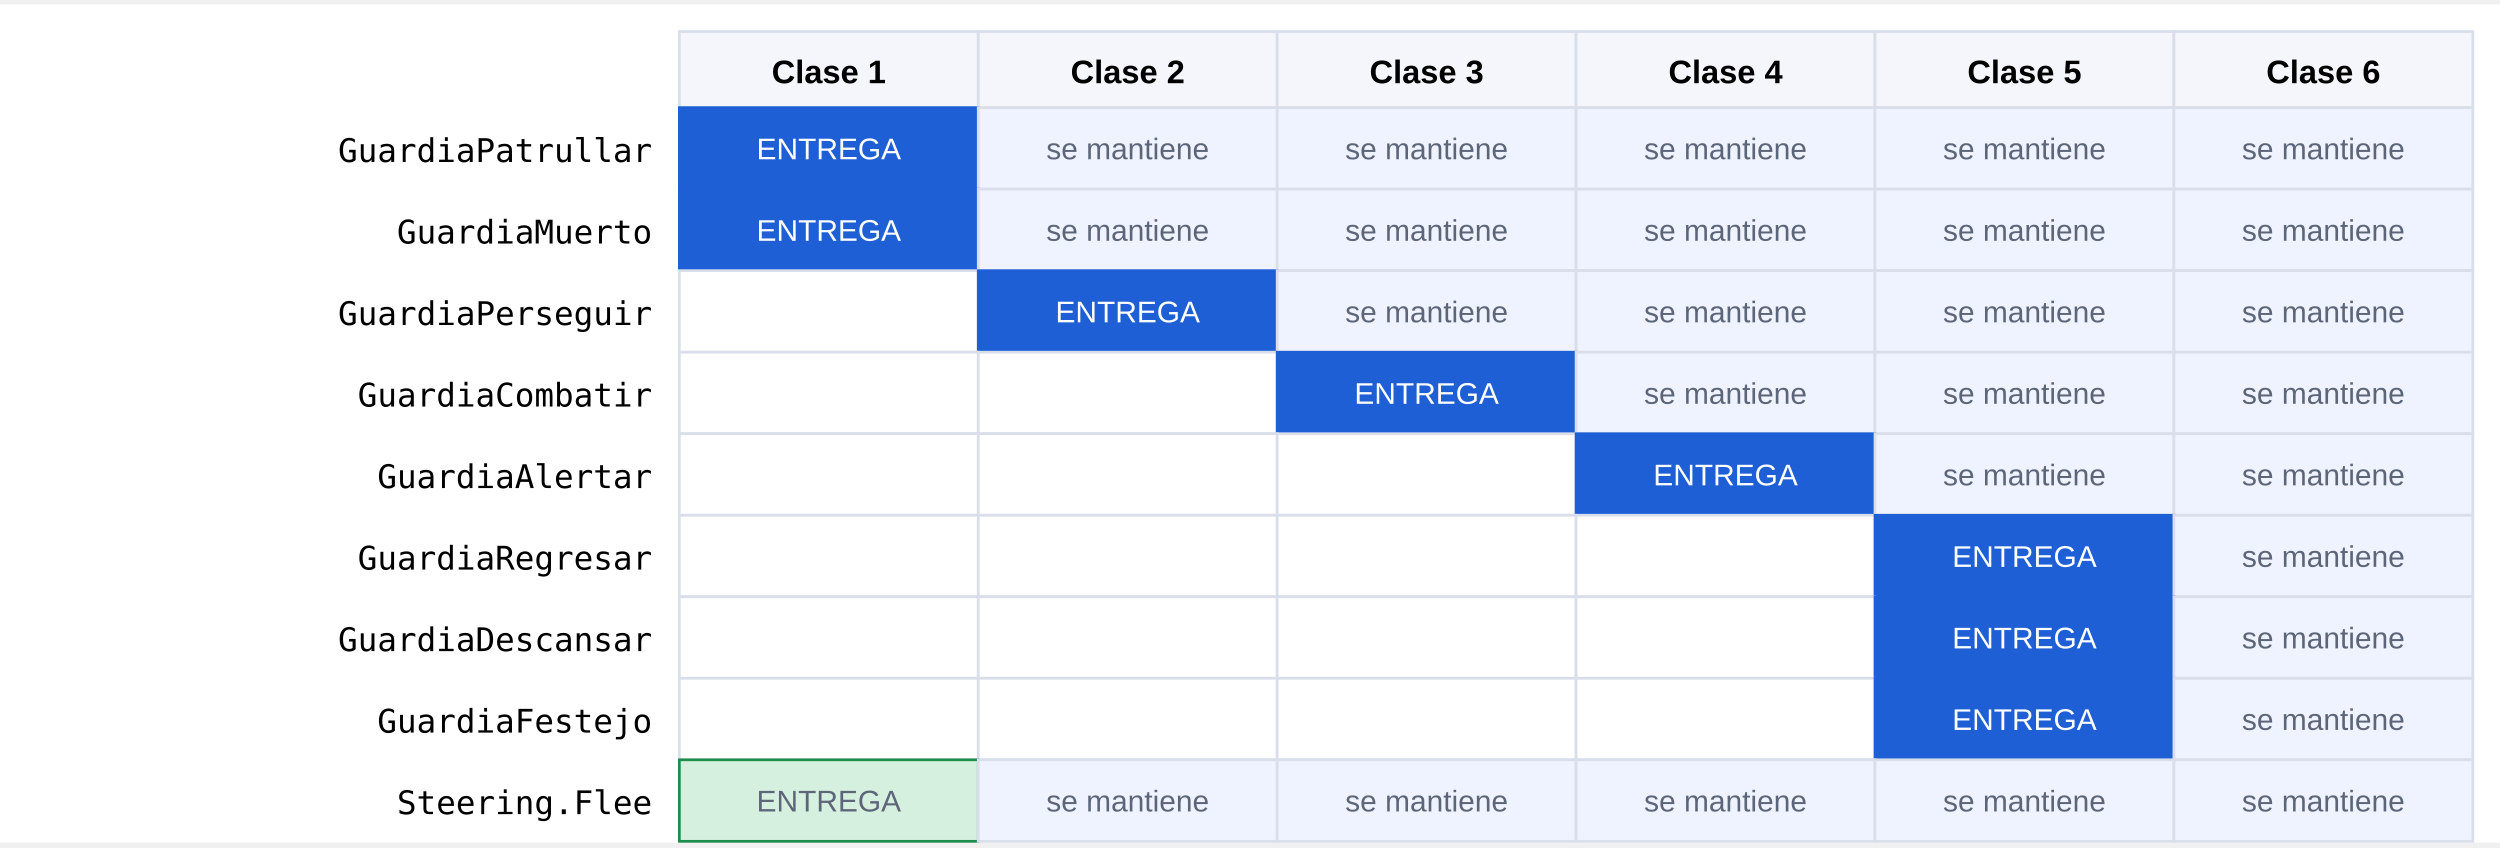
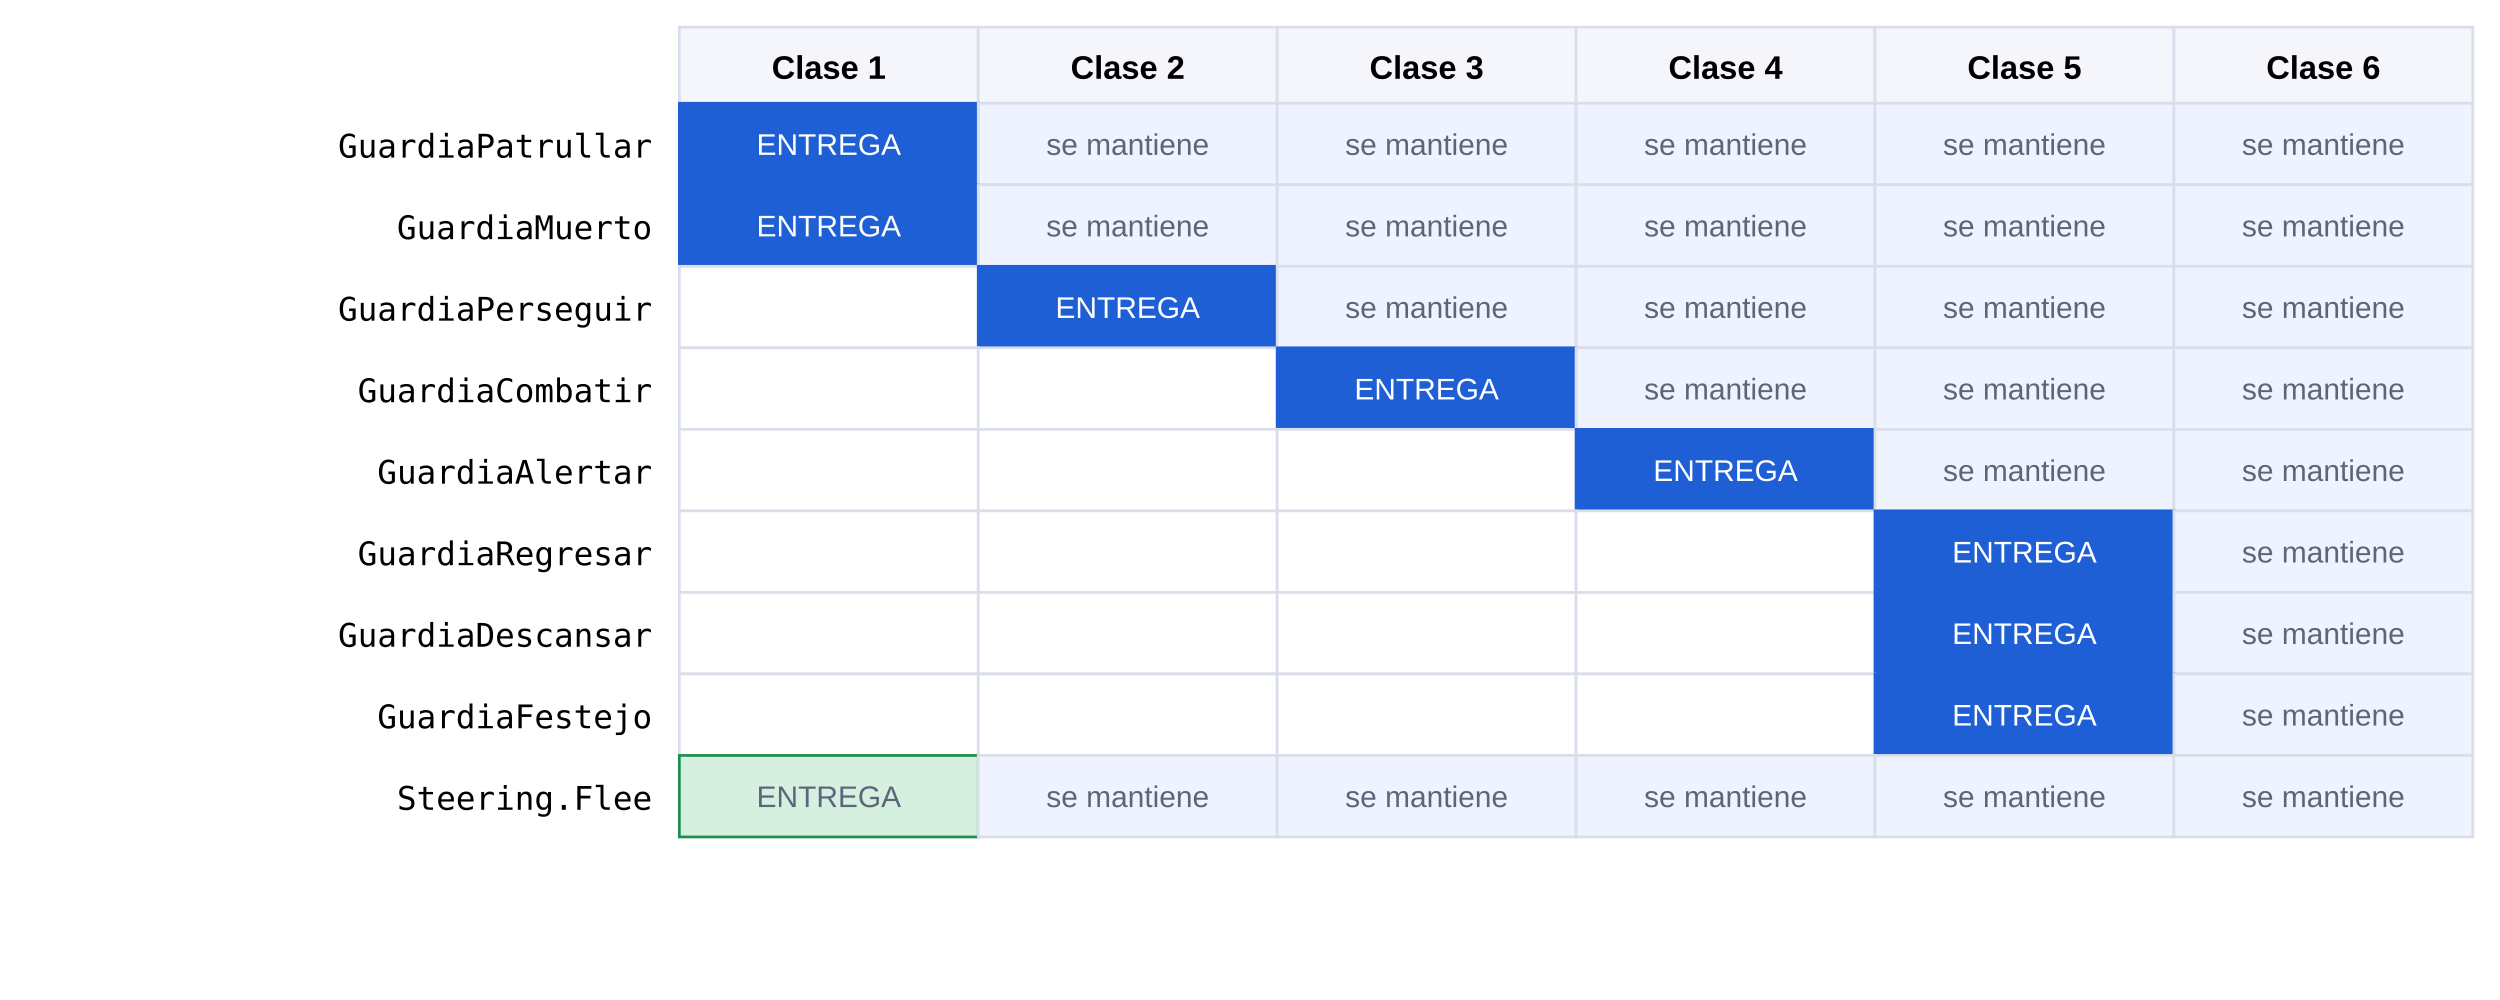
- <svg xmlns="http://www.w3.org/2000/svg" aria-label="Linea de tiempo de entregas" role="img" viewbox="0 0 920 340" width="920">
-   <rect width="100%" height="100%" fill="#ffffff" />
+ <svg xmlns="http://www.w3.org/2000/svg" viewBox="0 0 920 368" width="920" height="368" aria-label="Linea de tiempo de entregas" role="img">
+   <rect x="0" y="0" width="920" height="368" fill="#ffffff" />
  <g font-family="system-ui,Arial,sans-serif" font-size="12">
    <rect fill="#f4f6fb" height="28" stroke="#d9deea" width="110" x="250" y="10" />
    <text font-weight="700" text-anchor="middle" x="305" y="29">Clase 1</text>
    <rect fill="#f4f6fb" height="28" stroke="#d9deea" width="110" x="360" y="10" />
    <text font-weight="700" text-anchor="middle" x="415" y="29">Clase 2</text>
    <rect fill="#f4f6fb" height="28" stroke="#d9deea" width="110" x="470" y="10" />
    <text font-weight="700" text-anchor="middle" x="525" y="29">Clase 3</text>
    <rect fill="#f4f6fb" height="28" stroke="#d9deea" width="110" x="580" y="10" />
    <text font-weight="700" text-anchor="middle" x="635" y="29">Clase 4</text>
    <rect fill="#f4f6fb" height="28" stroke="#d9deea" width="110" x="690" y="10" />
    <text font-weight="700" text-anchor="middle" x="745" y="29">Clase 5</text>
    <rect fill="#f4f6fb" height="28" stroke="#d9deea" width="110" x="800" y="10" />
    <text font-weight="700" text-anchor="middle" x="855" y="29">Clase 6</text>
    <text font-family="ui-monospace,Consolas,monospace" font-size="12" text-anchor="end" x="240" y="58">GuardiaPatrullar</text>
    <rect fill="#1f5fd6" height="30" stroke="#1f5fd6" width="110" x="250" y="38" />
    <text fill="#fff" font-size="11" text-anchor="middle" x="305" y="57">ENTREGA</text>
    <rect fill="#eef3ff" height="30" stroke="#d9deea" width="110" x="360" y="38" />
    <text fill="#5d6679" font-size="11" text-anchor="middle" x="415" y="57">se mantiene</text>
    <rect fill="#eef3ff" height="30" stroke="#d9deea" width="110" x="470" y="38" />
    <text fill="#5d6679" font-size="11" text-anchor="middle" x="525" y="57">se mantiene</text>
    <rect fill="#eef3ff" height="30" stroke="#d9deea" width="110" x="580" y="38" />
    <text fill="#5d6679" font-size="11" text-anchor="middle" x="635" y="57">se mantiene</text>
    <rect fill="#eef3ff" height="30" stroke="#d9deea" width="110" x="690" y="38" />
    <text fill="#5d6679" font-size="11" text-anchor="middle" x="745" y="57">se mantiene</text>
    <rect fill="#eef3ff" height="30" stroke="#d9deea" width="110" x="800" y="38" />
    <text fill="#5d6679" font-size="11" text-anchor="middle" x="855" y="57">se mantiene</text>
    <text font-family="ui-monospace,Consolas,monospace" font-size="12" text-anchor="end" x="240" y="88">GuardiaMuerto</text>
    <rect fill="#1f5fd6" height="30" stroke="#1f5fd6" width="110" x="250" y="68" />
    <text fill="#fff" font-size="11" text-anchor="middle" x="305" y="87">ENTREGA</text>
    <rect fill="#eef3ff" height="30" stroke="#d9deea" width="110" x="360" y="68" />
    <text fill="#5d6679" font-size="11" text-anchor="middle" x="415" y="87">se mantiene</text>
    <rect fill="#eef3ff" height="30" stroke="#d9deea" width="110" x="470" y="68" />
    <text fill="#5d6679" font-size="11" text-anchor="middle" x="525" y="87">se mantiene</text>
    <rect fill="#eef3ff" height="30" stroke="#d9deea" width="110" x="580" y="68" />
    <text fill="#5d6679" font-size="11" text-anchor="middle" x="635" y="87">se mantiene</text>
    <rect fill="#eef3ff" height="30" stroke="#d9deea" width="110" x="690" y="68" />
    <text fill="#5d6679" font-size="11" text-anchor="middle" x="745" y="87">se mantiene</text>
    <rect fill="#eef3ff" height="30" stroke="#d9deea" width="110" x="800" y="68" />
    <text fill="#5d6679" font-size="11" text-anchor="middle" x="855" y="87">se mantiene</text>
    <text font-family="ui-monospace,Consolas,monospace" font-size="12" text-anchor="end" x="240" y="118">GuardiaPerseguir</text>
    <rect fill="#fff" height="30" stroke="#d9deea" width="110" x="250" y="98" />
    <text fill="#5d6679" font-size="11" text-anchor="middle" x="305" y="117" />
    <rect fill="#1f5fd6" height="30" stroke="#1f5fd6" width="110" x="360" y="98" />
    <text fill="#fff" font-size="11" text-anchor="middle" x="415" y="117">ENTREGA</text>
    <rect fill="#eef3ff" height="30" stroke="#d9deea" width="110" x="470" y="98" />
    <text fill="#5d6679" font-size="11" text-anchor="middle" x="525" y="117">se mantiene</text>
    <rect fill="#eef3ff" height="30" stroke="#d9deea" width="110" x="580" y="98" />
    <text fill="#5d6679" font-size="11" text-anchor="middle" x="635" y="117">se mantiene</text>
    <rect fill="#eef3ff" height="30" stroke="#d9deea" width="110" x="690" y="98" />
    <text fill="#5d6679" font-size="11" text-anchor="middle" x="745" y="117">se mantiene</text>
    <rect fill="#eef3ff" height="30" stroke="#d9deea" width="110" x="800" y="98" />
    <text fill="#5d6679" font-size="11" text-anchor="middle" x="855" y="117">se mantiene</text>
    <text font-family="ui-monospace,Consolas,monospace" font-size="12" text-anchor="end" x="240" y="148">GuardiaCombatir</text>
    <rect fill="#fff" height="30" stroke="#d9deea" width="110" x="250" y="128" />
    <text fill="#5d6679" font-size="11" text-anchor="middle" x="305" y="147" />
    <rect fill="#fff" height="30" stroke="#d9deea" width="110" x="360" y="128" />
    <text fill="#5d6679" font-size="11" text-anchor="middle" x="415" y="147" />
    <rect fill="#1f5fd6" height="30" stroke="#1f5fd6" width="110" x="470" y="128" />
    <text fill="#fff" font-size="11" text-anchor="middle" x="525" y="147">ENTREGA</text>
    <rect fill="#eef3ff" height="30" stroke="#d9deea" width="110" x="580" y="128" />
    <text fill="#5d6679" font-size="11" text-anchor="middle" x="635" y="147">se mantiene</text>
    <rect fill="#eef3ff" height="30" stroke="#d9deea" width="110" x="690" y="128" />
    <text fill="#5d6679" font-size="11" text-anchor="middle" x="745" y="147">se mantiene</text>
    <rect fill="#eef3ff" height="30" stroke="#d9deea" width="110" x="800" y="128" />
    <text fill="#5d6679" font-size="11" text-anchor="middle" x="855" y="147">se mantiene</text>
    <text font-family="ui-monospace,Consolas,monospace" font-size="12" text-anchor="end" x="240" y="178">GuardiaAlertar</text>
    <rect fill="#fff" height="30" stroke="#d9deea" width="110" x="250" y="158" />
    <text fill="#5d6679" font-size="11" text-anchor="middle" x="305" y="177" />
    <rect fill="#fff" height="30" stroke="#d9deea" width="110" x="360" y="158" />
    <text fill="#5d6679" font-size="11" text-anchor="middle" x="415" y="177" />
    <rect fill="#fff" height="30" stroke="#d9deea" width="110" x="470" y="158" />
    <text fill="#5d6679" font-size="11" text-anchor="middle" x="525" y="177" />
    <rect fill="#1f5fd6" height="30" stroke="#1f5fd6" width="110" x="580" y="158" />
    <text fill="#fff" font-size="11" text-anchor="middle" x="635" y="177">ENTREGA</text>
    <rect fill="#eef3ff" height="30" stroke="#d9deea" width="110" x="690" y="158" />
    <text fill="#5d6679" font-size="11" text-anchor="middle" x="745" y="177">se mantiene</text>
    <rect fill="#eef3ff" height="30" stroke="#d9deea" width="110" x="800" y="158" />
    <text fill="#5d6679" font-size="11" text-anchor="middle" x="855" y="177">se mantiene</text>
    <text font-family="ui-monospace,Consolas,monospace" font-size="12" text-anchor="end" x="240" y="208">GuardiaRegresar</text>
    <rect fill="#fff" height="30" stroke="#d9deea" width="110" x="250" y="188" />
    <text fill="#5d6679" font-size="11" text-anchor="middle" x="305" y="207" />
    <rect fill="#fff" height="30" stroke="#d9deea" width="110" x="360" y="188" />
    <text fill="#5d6679" font-size="11" text-anchor="middle" x="415" y="207" />
    <rect fill="#fff" height="30" stroke="#d9deea" width="110" x="470" y="188" />
    <text fill="#5d6679" font-size="11" text-anchor="middle" x="525" y="207" />
    <rect fill="#fff" height="30" stroke="#d9deea" width="110" x="580" y="188" />
    <text fill="#5d6679" font-size="11" text-anchor="middle" x="635" y="207" />
    <rect fill="#1f5fd6" height="30" stroke="#1f5fd6" width="110" x="690" y="188" />
    <text fill="#fff" font-size="11" text-anchor="middle" x="745" y="207">ENTREGA</text>
    <rect fill="#eef3ff" height="30" stroke="#d9deea" width="110" x="800" y="188" />
    <text fill="#5d6679" font-size="11" text-anchor="middle" x="855" y="207">se mantiene</text>
    <text font-family="ui-monospace,Consolas,monospace" font-size="12" text-anchor="end" x="240" y="238">GuardiaDescansar</text>
    <rect fill="#fff" height="30" stroke="#d9deea" width="110" x="250" y="218" />
    <text fill="#5d6679" font-size="11" text-anchor="middle" x="305" y="237" />
    <rect fill="#fff" height="30" stroke="#d9deea" width="110" x="360" y="218" />
    <text fill="#5d6679" font-size="11" text-anchor="middle" x="415" y="237" />
    <rect fill="#fff" height="30" stroke="#d9deea" width="110" x="470" y="218" />
    <text fill="#5d6679" font-size="11" text-anchor="middle" x="525" y="237" />
    <rect fill="#fff" height="30" stroke="#d9deea" width="110" x="580" y="218" />
    <text fill="#5d6679" font-size="11" text-anchor="middle" x="635" y="237" />
    <rect fill="#1f5fd6" height="30" stroke="#1f5fd6" width="110" x="690" y="218" />
    <text fill="#fff" font-size="11" text-anchor="middle" x="745" y="237">ENTREGA</text>
    <rect fill="#eef3ff" height="30" stroke="#d9deea" width="110" x="800" y="218" />
    <text fill="#5d6679" font-size="11" text-anchor="middle" x="855" y="237">se mantiene</text>
    <text font-family="ui-monospace,Consolas,monospace" font-size="12" text-anchor="end" x="240" y="268">GuardiaFestejo</text>
    <rect fill="#fff" height="30" stroke="#d9deea" width="110" x="250" y="248" />
    <text fill="#5d6679" font-size="11" text-anchor="middle" x="305" y="267" />
    <rect fill="#fff" height="30" stroke="#d9deea" width="110" x="360" y="248" />
    <text fill="#5d6679" font-size="11" text-anchor="middle" x="415" y="267" />
    <rect fill="#fff" height="30" stroke="#d9deea" width="110" x="470" y="248" />
    <text fill="#5d6679" font-size="11" text-anchor="middle" x="525" y="267" />
    <rect fill="#fff" height="30" stroke="#d9deea" width="110" x="580" y="248" />
    <text fill="#5d6679" font-size="11" text-anchor="middle" x="635" y="267" />
    <rect fill="#1f5fd6" height="30" stroke="#1f5fd6" width="110" x="690" y="248" />
    <text fill="#fff" font-size="11" text-anchor="middle" x="745" y="267">ENTREGA</text>
    <rect fill="#eef3ff" height="30" stroke="#d9deea" width="110" x="800" y="248" />
    <text fill="#5d6679" font-size="11" text-anchor="middle" x="855" y="267">se mantiene</text>
    <text font-family="ui-monospace,Consolas,monospace" font-size="12" text-anchor="end" x="240" y="298">Steering.Flee</text>
    <rect fill="#d6f0e0" height="30" stroke="#1e8e4e" width="110" x="250" y="278" />
    <text fill="#5d6679" font-size="11" text-anchor="middle" x="305" y="297">ENTREGA</text>
    <rect fill="#eef3ff" height="30" stroke="#d9deea" width="110" x="360" y="278" />
    <text fill="#5d6679" font-size="11" text-anchor="middle" x="415" y="297">se mantiene</text>
    <rect fill="#eef3ff" height="30" stroke="#d9deea" width="110" x="470" y="278" />
    <text fill="#5d6679" font-size="11" text-anchor="middle" x="525" y="297">se mantiene</text>
    <rect fill="#eef3ff" height="30" stroke="#d9deea" width="110" x="580" y="278" />
    <text fill="#5d6679" font-size="11" text-anchor="middle" x="635" y="297">se mantiene</text>
    <rect fill="#eef3ff" height="30" stroke="#d9deea" width="110" x="690" y="278" />
    <text fill="#5d6679" font-size="11" text-anchor="middle" x="745" y="297">se mantiene</text>
    <rect fill="#eef3ff" height="30" stroke="#d9deea" width="110" x="800" y="278" />
    <text fill="#5d6679" font-size="11" text-anchor="middle" x="855" y="297">se mantiene</text>
  </g>
</svg>
